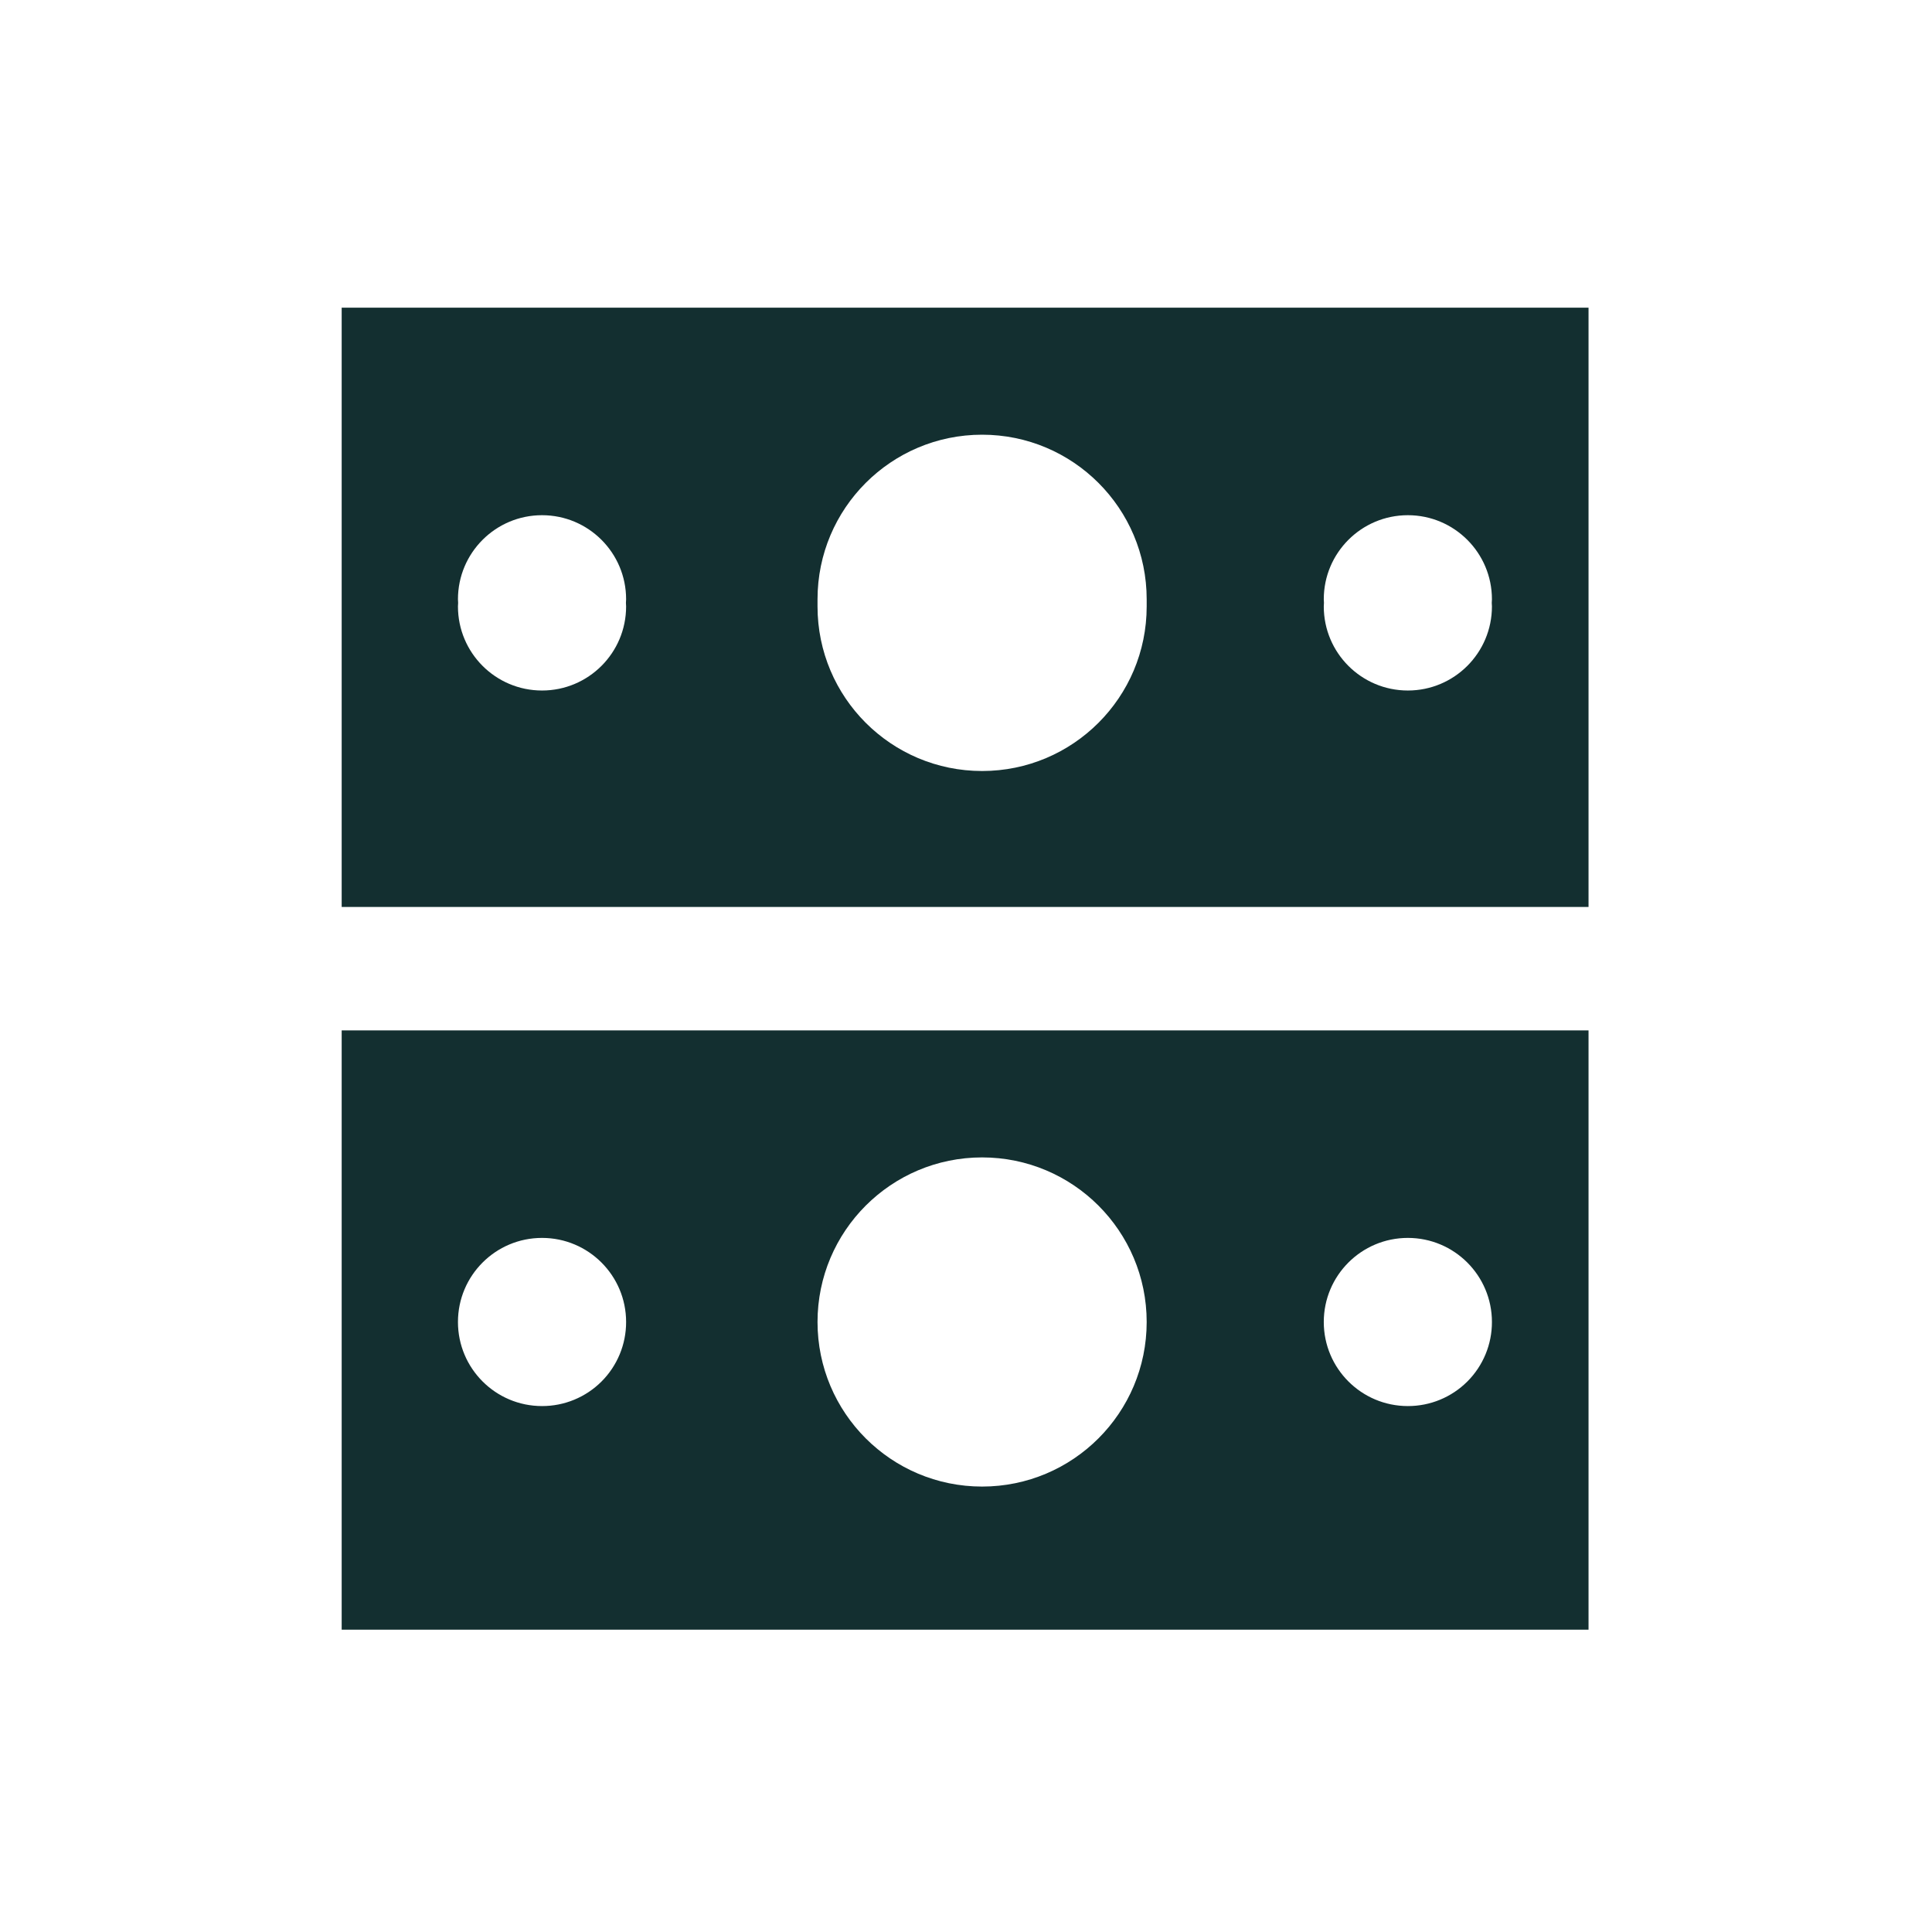
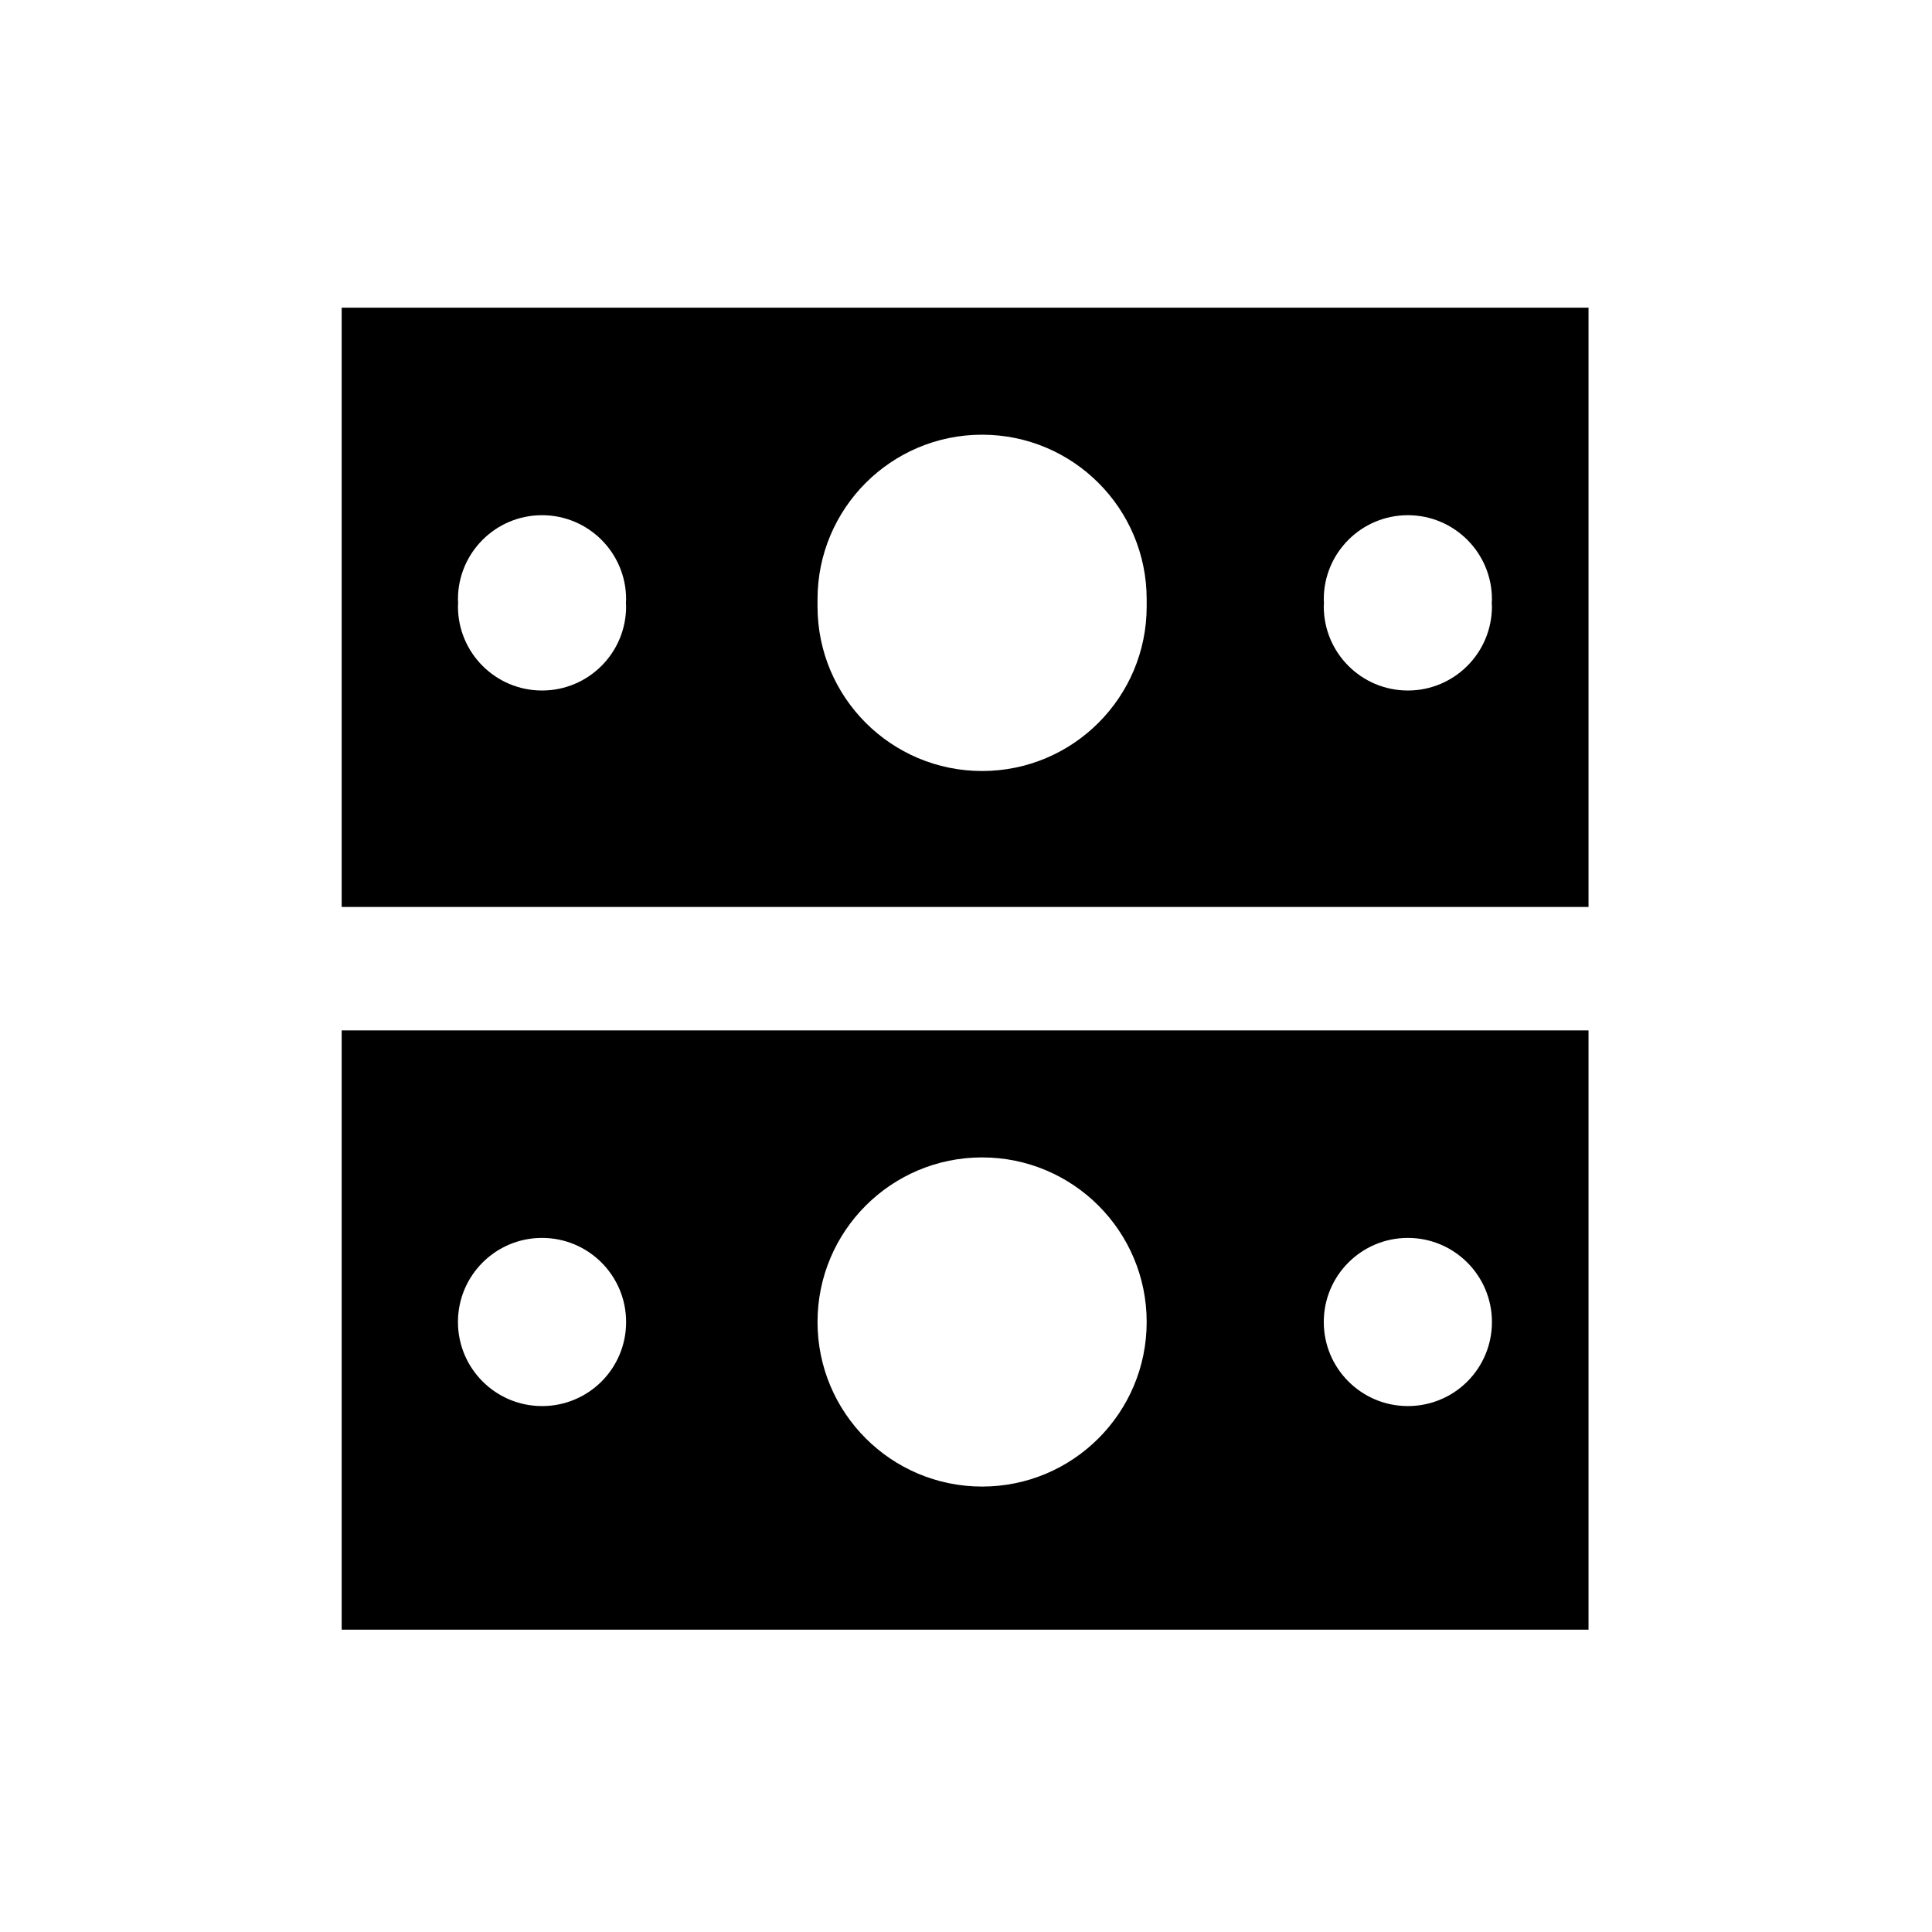
<svg xmlns="http://www.w3.org/2000/svg" viewBox="0 0 1080 1080">
-   <style>.a{fill:#132F30;}</style>
  <path class="a" d="M191,576V911H888V576ZM303,786a47,47,0,1,1,47-47A46.9,46.9,0,0,1,303,786Zm246,45a92,92,0,1,1,92-92A92,92,0,0,1,549,831Zm238-45a47,47,0,1,1,47-47A46.9,46.9,0,0,1,787,786Z" />
  <path class="a" d="M191,172V507H888V172ZM350,339a47,47,0,0,1-94,0,20,20,0,0,0,0-4,47,47,0,0,1,94,0,20,20,0,0,0,0,4Zm291,0a92,92,0,0,1-184,0v-4a92,92,0,0,1,184,0v4Zm193,0a47,47,0,0,1-94,0,20,20,0,0,0,0-4,47,47,0,0,1,94,0,20,20,0,0,0,0,4Z" />
</svg>
